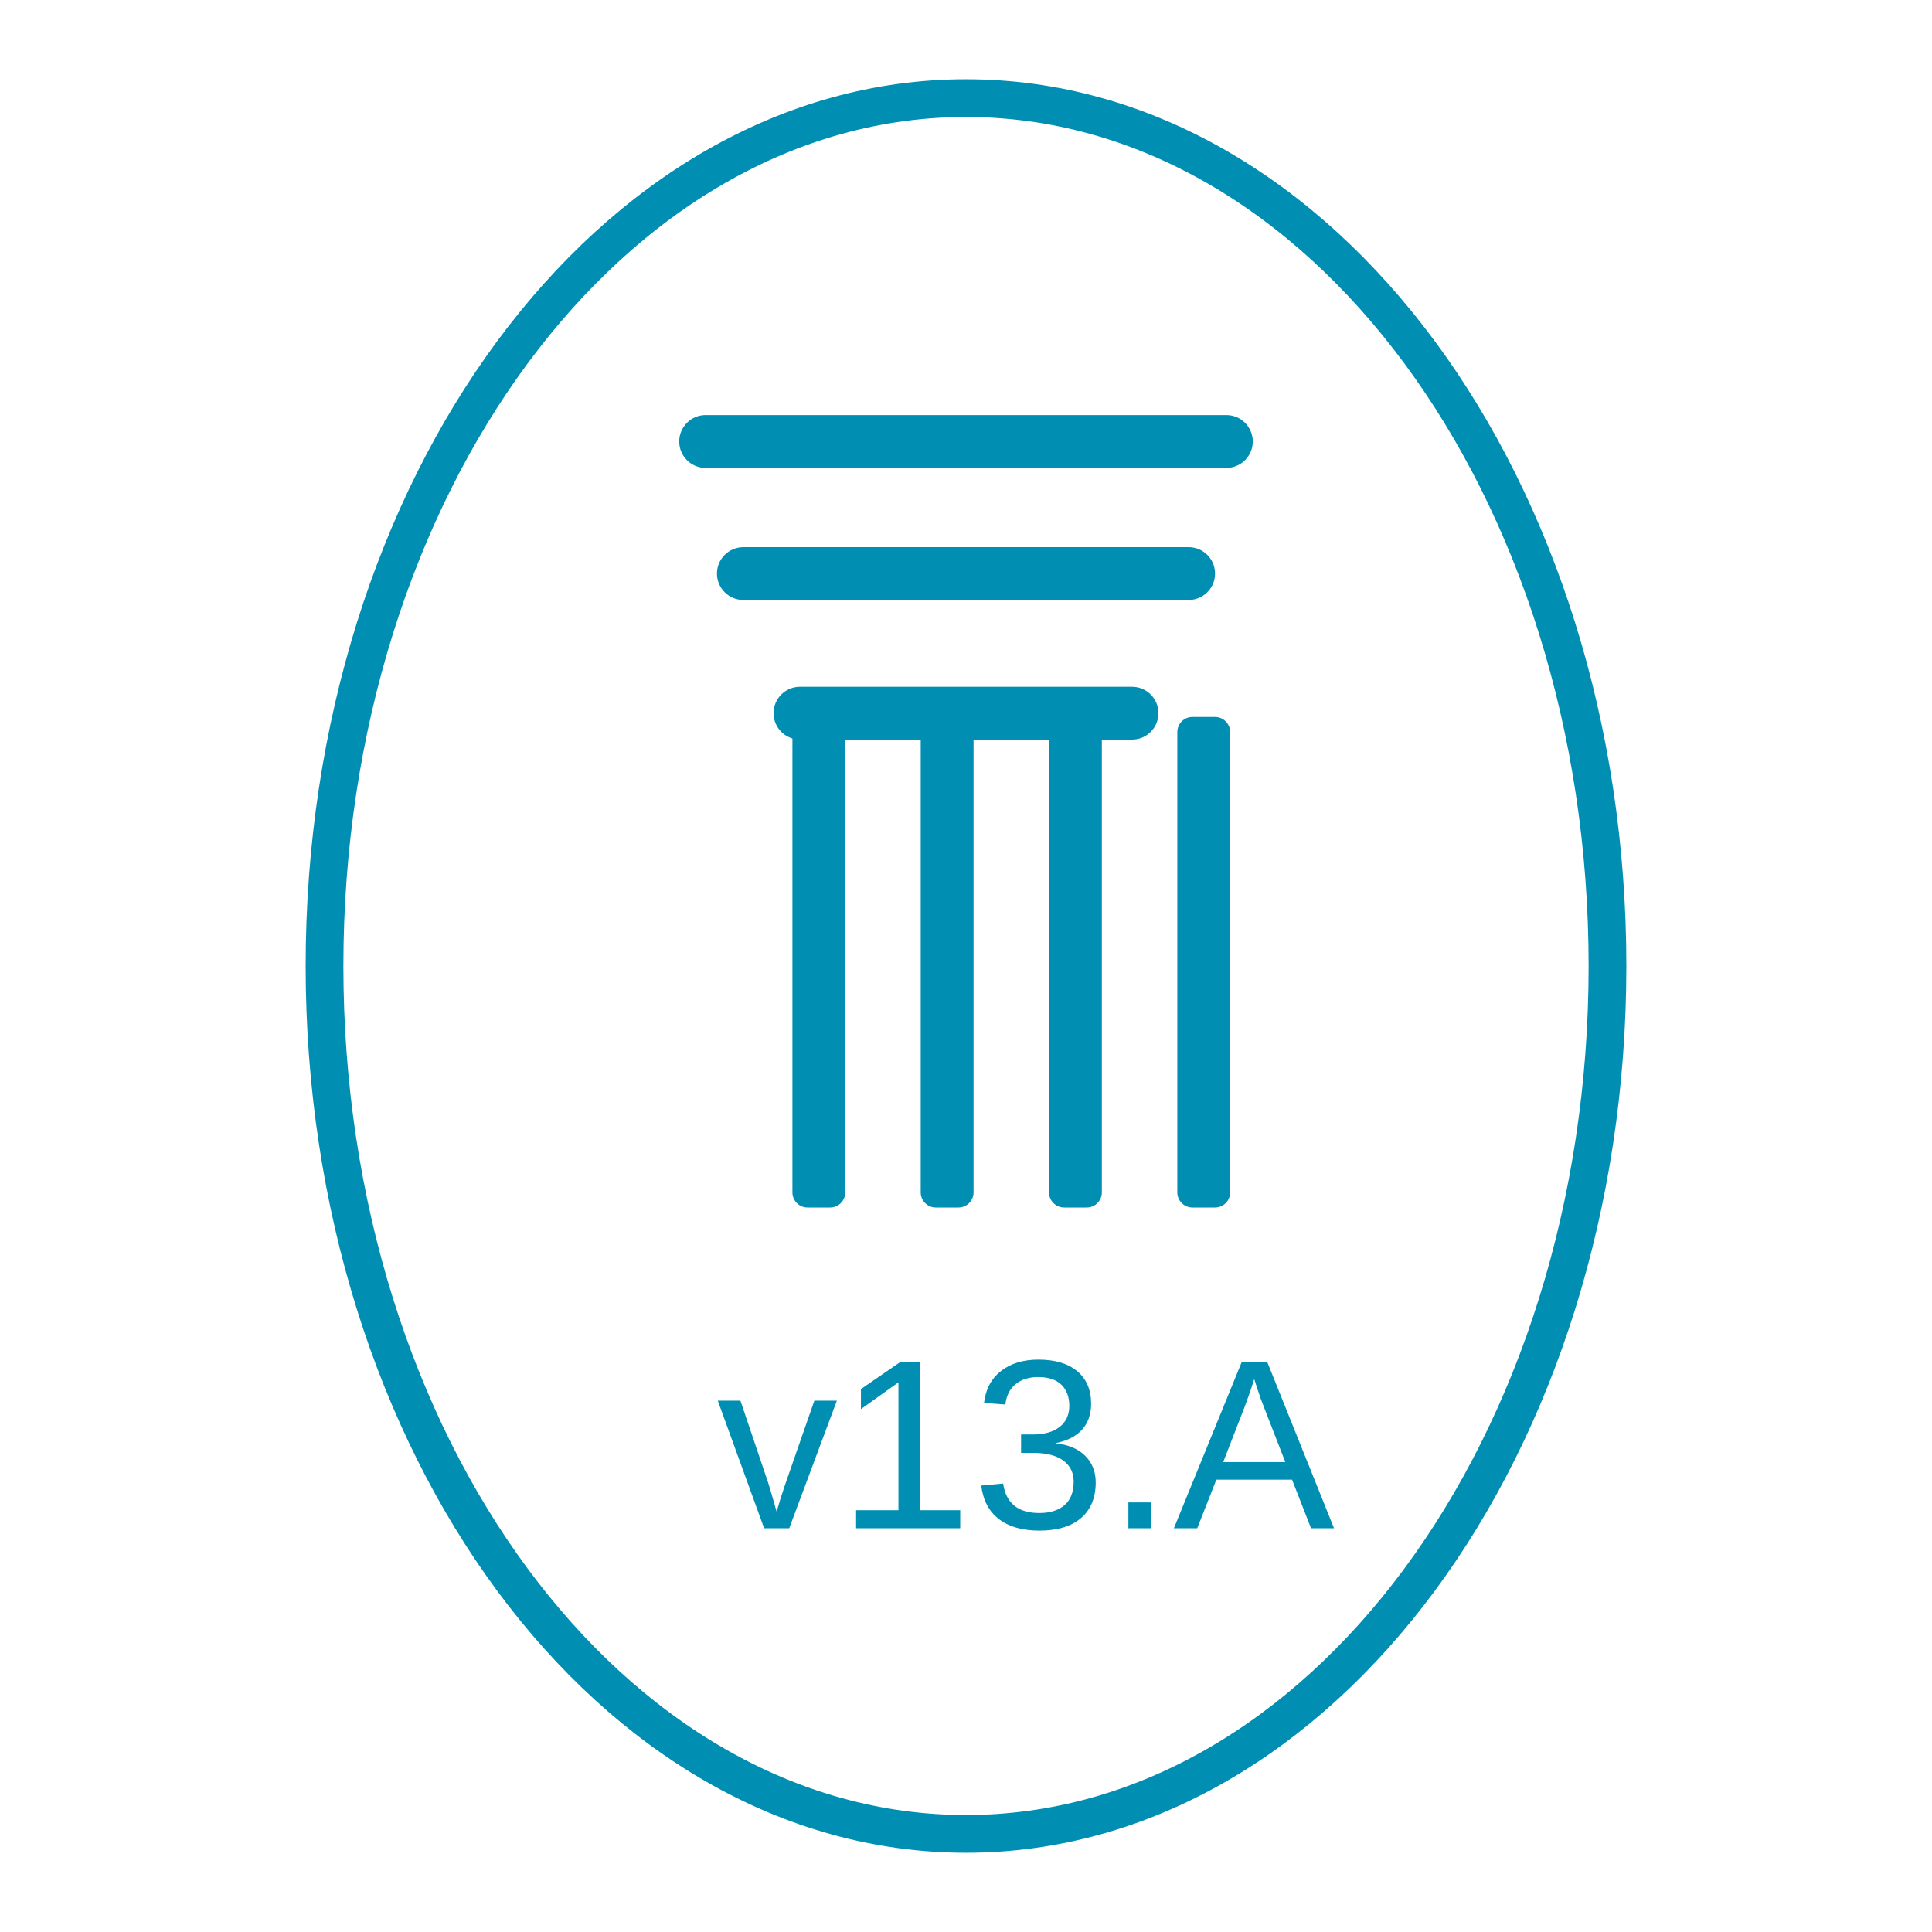
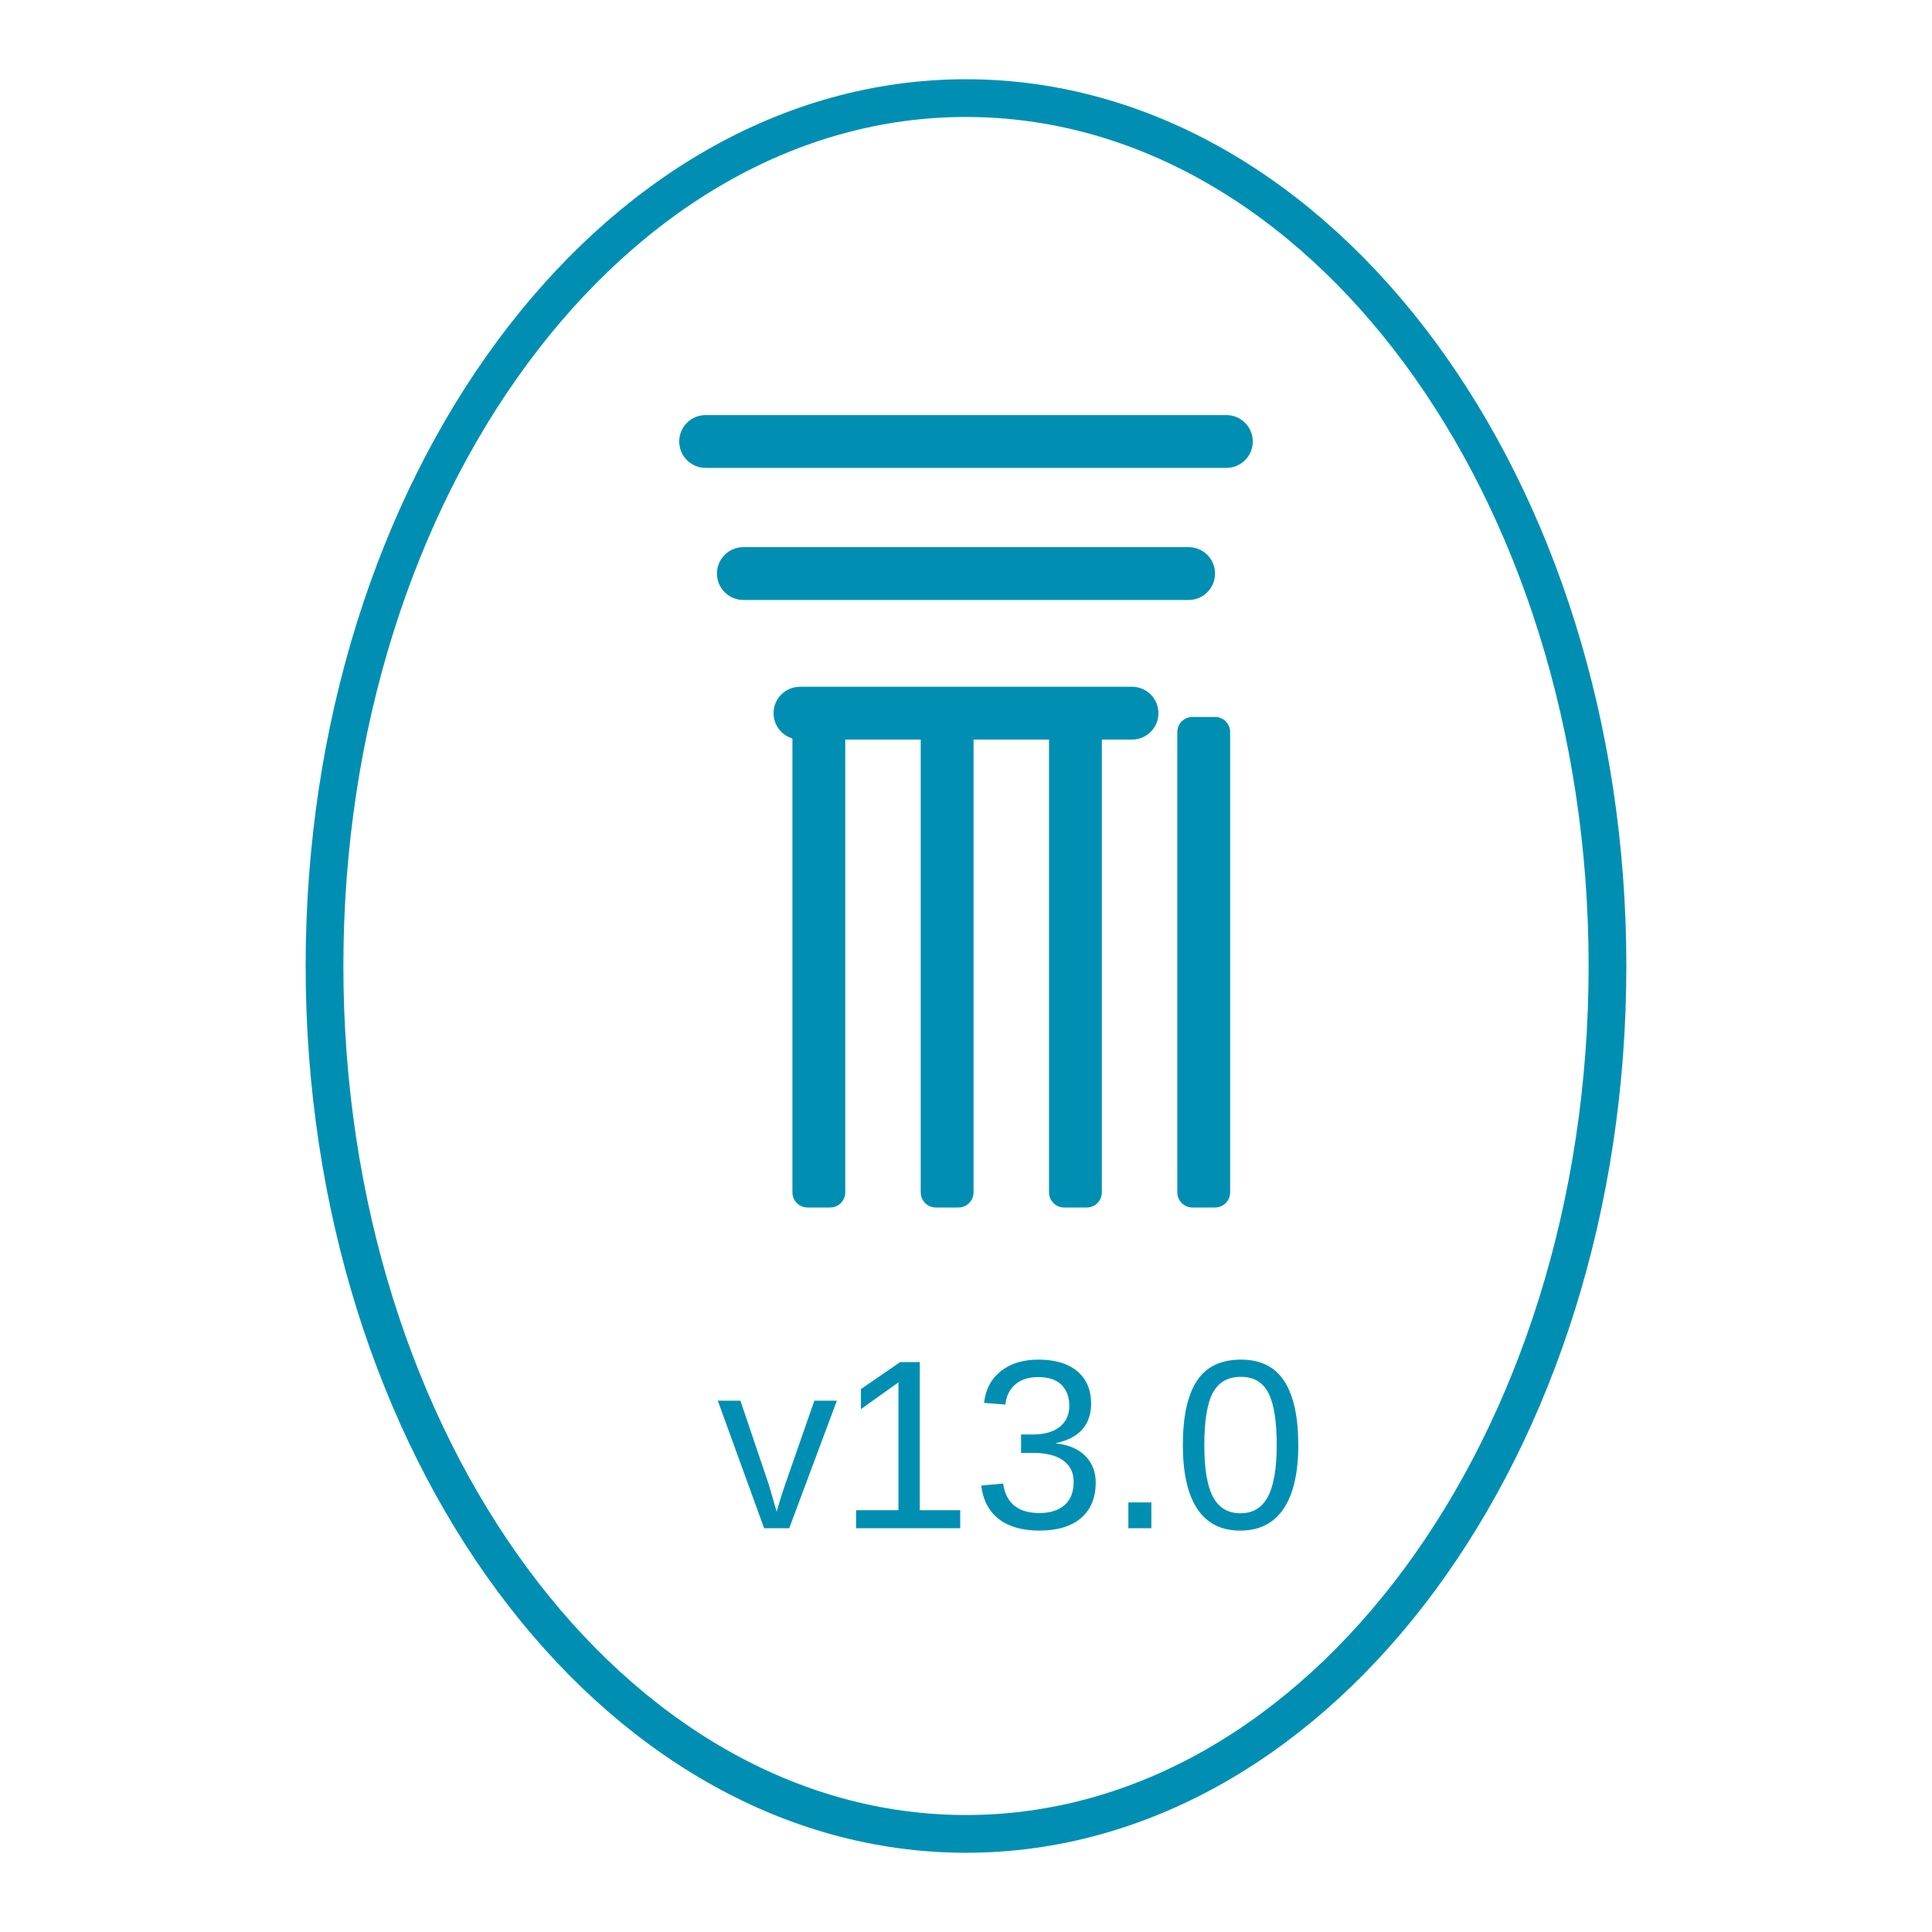
<svg xmlns="http://www.w3.org/2000/svg" width="512" height="512" viewBox="0 0 512 512">
  <defs>
    <style>
      .stroke {
        stroke: #008fb3;
        stroke-width: 10;
        fill: none;
        stroke-linecap: round;
        stroke-linejoin: round;
      }
      .fill {
        fill: #008fb3;
      }
      .text {
        font-family: Arial, Helvetica, sans-serif;
        font-size: 64px;
        font-weight: 500;
        fill: #008fb3;
      }
    </style>
  </defs>
  <ellipse cx="256" cy="256" rx="170" ry="230" class="stroke" />
  <rect x="180" y="110" width="152" height="14" rx="7" class="fill" />
  <rect x="190" y="145" width="132" height="14" rx="7" class="fill" />
  <rect x="205" y="182" width="102" height="14" rx="7" class="fill" />
  <rect x="210" y="190" width="14" height="130" rx="4" class="fill" />
  <rect x="244" y="190" width="14" height="130" rx="4" class="fill" />
  <rect x="278" y="190" width="14" height="130" rx="4" class="fill" />
  <rect x="312" y="190" width="14" height="130" rx="4" class="fill" />
-   <text x="190" y="405" class="text">v13.A</text>
+   <text x="190" y="405" class="text">v13.0</text>
</svg>
